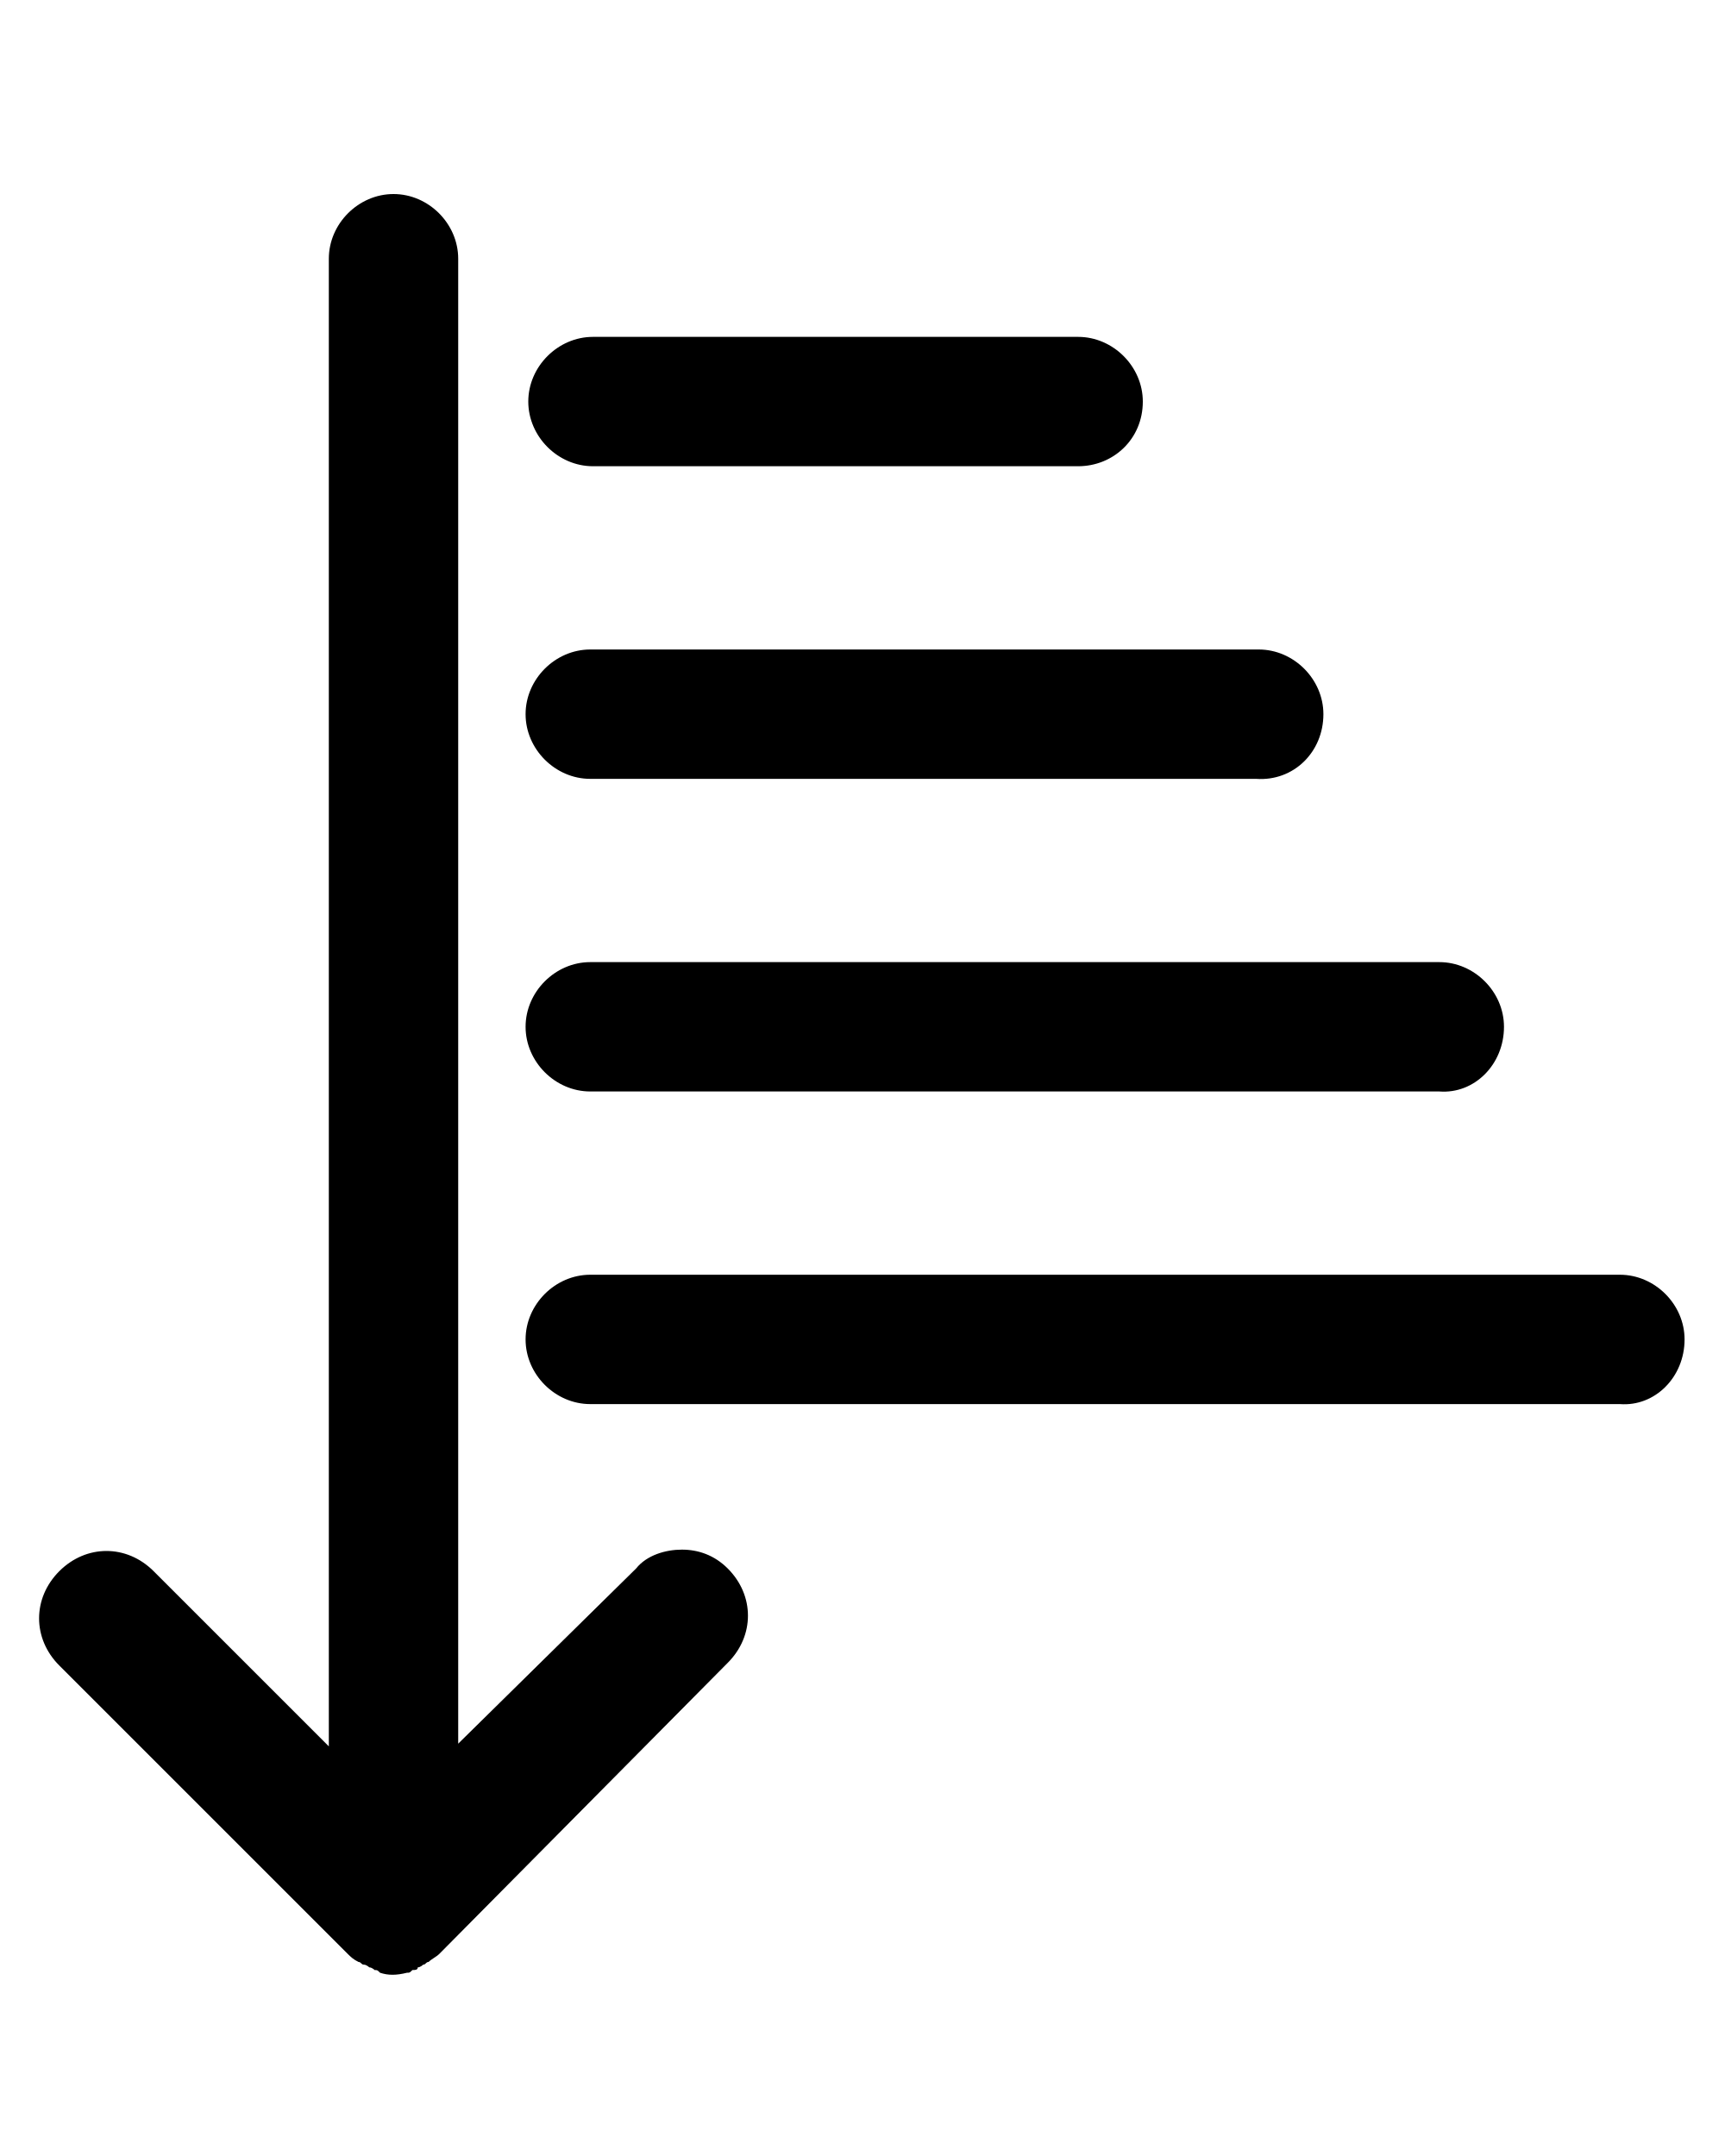
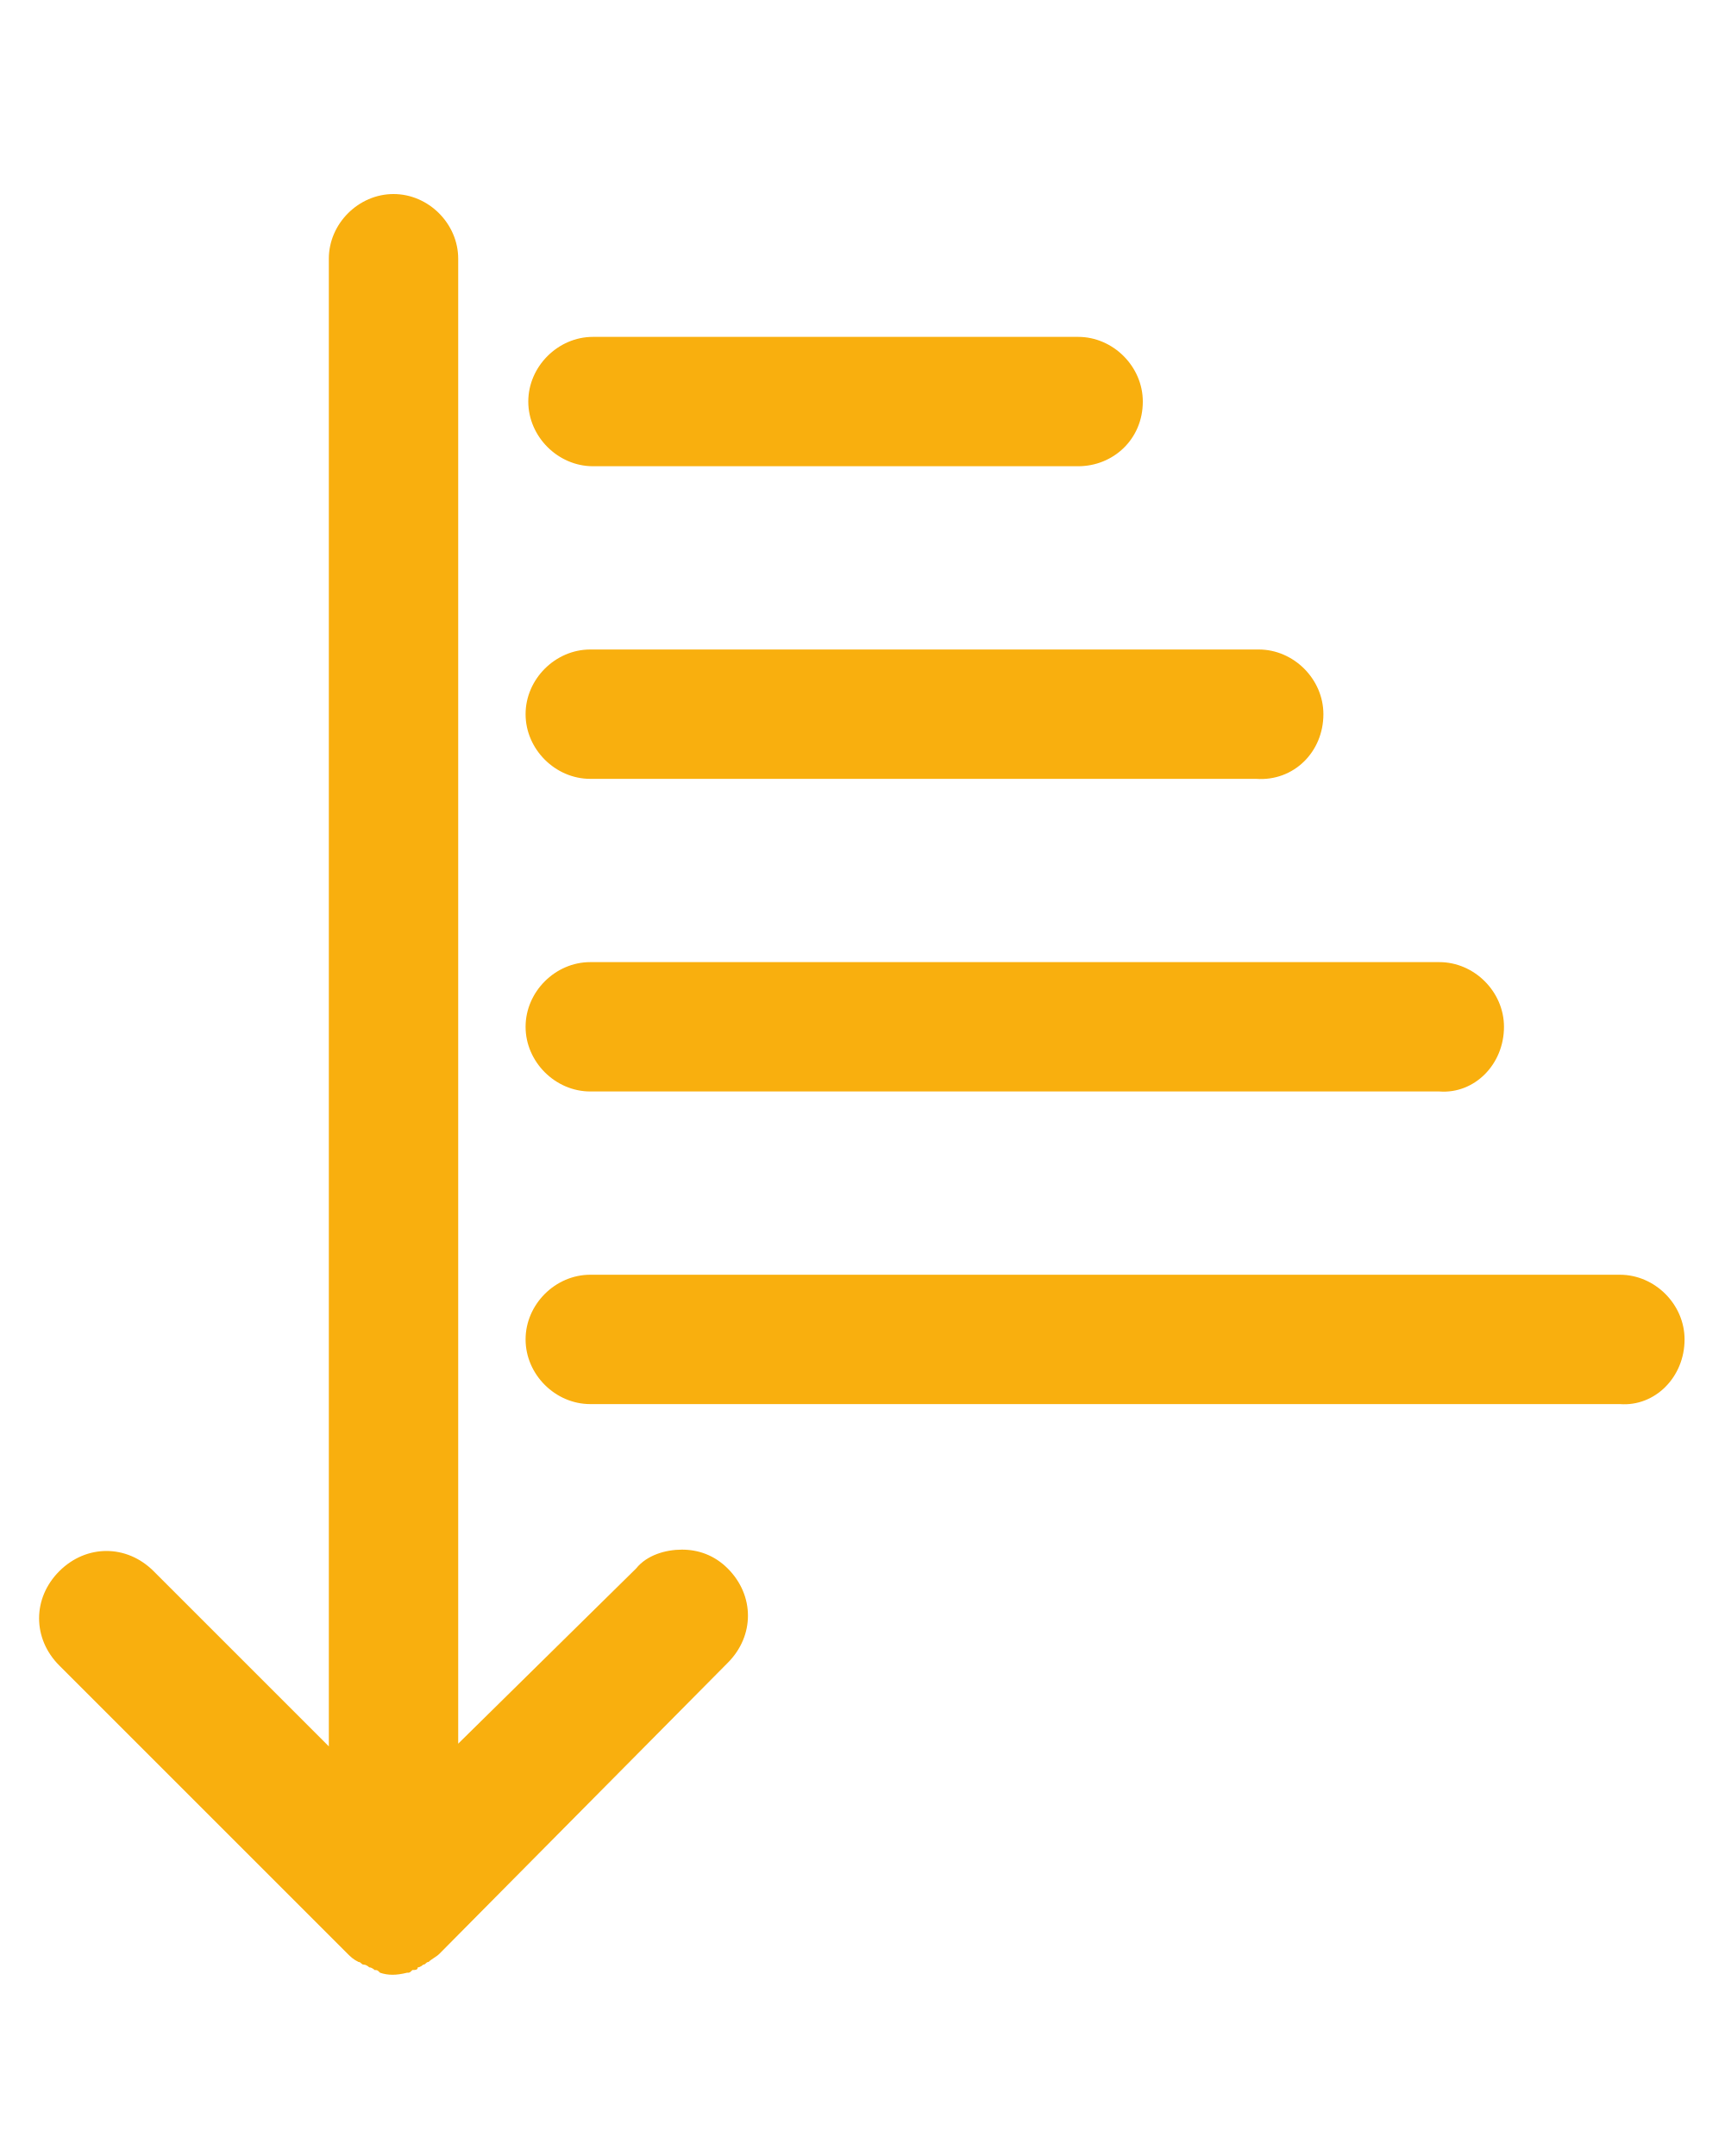
<svg xmlns="http://www.w3.org/2000/svg" version="1.1" id="Capa_1" x="0px" y="0px" viewBox="0 0 64 80" style="enable-background:new 0 0 64 80;" xml:space="preserve">
+   <style type="text/css">
+ 	.st0{fill:#F9AF0E;}
+ </style>
  <g>
    <g>
-       <path d="M17,64.7V9.6c0-1.3-1.1-2.4-2.4-2.4s-2.4,1.1-2.4,2.4v55.2l-6.5-6.5c-1-1-2.5-1-3.5,0c-1,1-1,2.5,0,3.5l10.7,10.7    c0.1,0.1,0.2,0.2,0.4,0.3c0.1,0,0.1,0.1,0.2,0.1c0.1,0,0.2,0.1,0.2,0.1c0.1,0,0.2,0.1,0.2,0.1c0.1,0,0.1,0,0.2,0.1    c0.3,0.1,0.6,0.1,1,0c0.1,0,0.1,0,0.2-0.1c0.1,0,0.2,0,0.2-0.1c0.1,0,0.2-0.1,0.2-0.1c0.1,0,0.1-0.1,0.2-0.1    c0.1-0.1,0.3-0.2,0.4-0.3L27,61.7c1-1,1-2.5,0-3.5c-0.5-0.5-1.1-0.7-1.7-0.7c-0.6,0-1.3,0.2-1.7,0.7L17,64.7z" />
-       <path d="M62.5,49.7c0-1.3-1.1-2.4-2.4-2.4H21.9c-1.3,0-2.4,1.1-2.4,2.4c0,1.3,1.1,2.4,2.4,2.4h38.2C61.4,52.2,62.5,51.1,62.5,49.7    z" />
-       <path d="M55.8,38.1c0-1.3-1.1-2.4-2.4-2.4H21.9c-1.3,0-2.4,1.1-2.4,2.4c0,1.3,1.1,2.4,2.4,2.4h31.5C54.7,40.6,55.8,39.5,55.8,38.1    z" />
-       <path d="M49.1,26.5c0-1.3-1.1-2.4-2.4-2.4H21.9c-1.3,0-2.4,1.1-2.4,2.4c0,1.3,1.1,2.4,2.4,2.4h24.7C48,29,49.1,27.9,49.1,26.5z" />
-       <path d="M42.4,14.9c0-1.3-1.1-2.4-2.4-2.4h-18c-1.3,0-2.4,1.1-2.4,2.4s1.1,2.4,2.4,2.4h18C41.3,17.3,42.4,16.3,42.4,14.9z" />
+       <path class="st0" d="M17,64.7V9.6c0-1.3-1.1-2.4-2.4-2.4s-2.4,1.1-2.4,2.4v55.2l-6.5-6.5c-1-1-2.5-1-3.5,0s-1,2.5,0,3.5l10.7,10.7    c0.1,0.1,0.2,0.2,0.4,0.3c0.1,0,0.1,0.1,0.2,0.1c0.1,0,0.2,0.1,0.2,0.1c0.1,0,0.2,0.1,0.2,0.1c0.1,0,0.1,0,0.2,0.1    c0.3,0.1,0.6,0.1,1,0c0.1,0,0.1,0,0.2-0.1c0.1,0,0.2,0,0.2-0.1c0.1,0,0.2-0.1,0.2-0.1c0.1,0,0.1-0.1,0.2-0.1    c0.1-0.1,0.3-0.2,0.4-0.3L27,61.7c1-1,1-2.5,0-3.5c-0.5-0.5-1.1-0.7-1.7-0.7s-1.3,0.2-1.7,0.7L17,64.7z" />
+       <path class="st0" d="M62.5,49.7c0-1.3-1.1-2.4-2.4-2.4H21.9c-1.3,0-2.4,1.1-2.4,2.4c0,1.3,1.1,2.4,2.4,2.4h38.2    C61.4,52.2,62.5,51.1,62.5,49.7z" />
+       <path class="st0" d="M55.8,38.1c0-1.3-1.1-2.4-2.4-2.4H21.9c-1.3,0-2.4,1.1-2.4,2.4c0,1.3,1.1,2.4,2.4,2.4h31.5    C54.7,40.6,55.8,39.5,55.8,38.1z" />
+       <path class="st0" d="M49.1,26.5c0-1.3-1.1-2.4-2.4-2.4H21.9c-1.3,0-2.4,1.1-2.4,2.4s1.1,2.4,2.4,2.4h24.7    C48,29,49.1,27.9,49.1,26.5z" />
+       <path class="st0" d="M42.4,14.9c0-1.3-1.1-2.4-2.4-2.4H22c-1.3,0-2.4,1.1-2.4,2.4s1.1,2.4,2.4,2.4h18    C41.3,17.3,42.4,16.3,42.4,14.9z" />
    </g>
  </g>
</svg>
